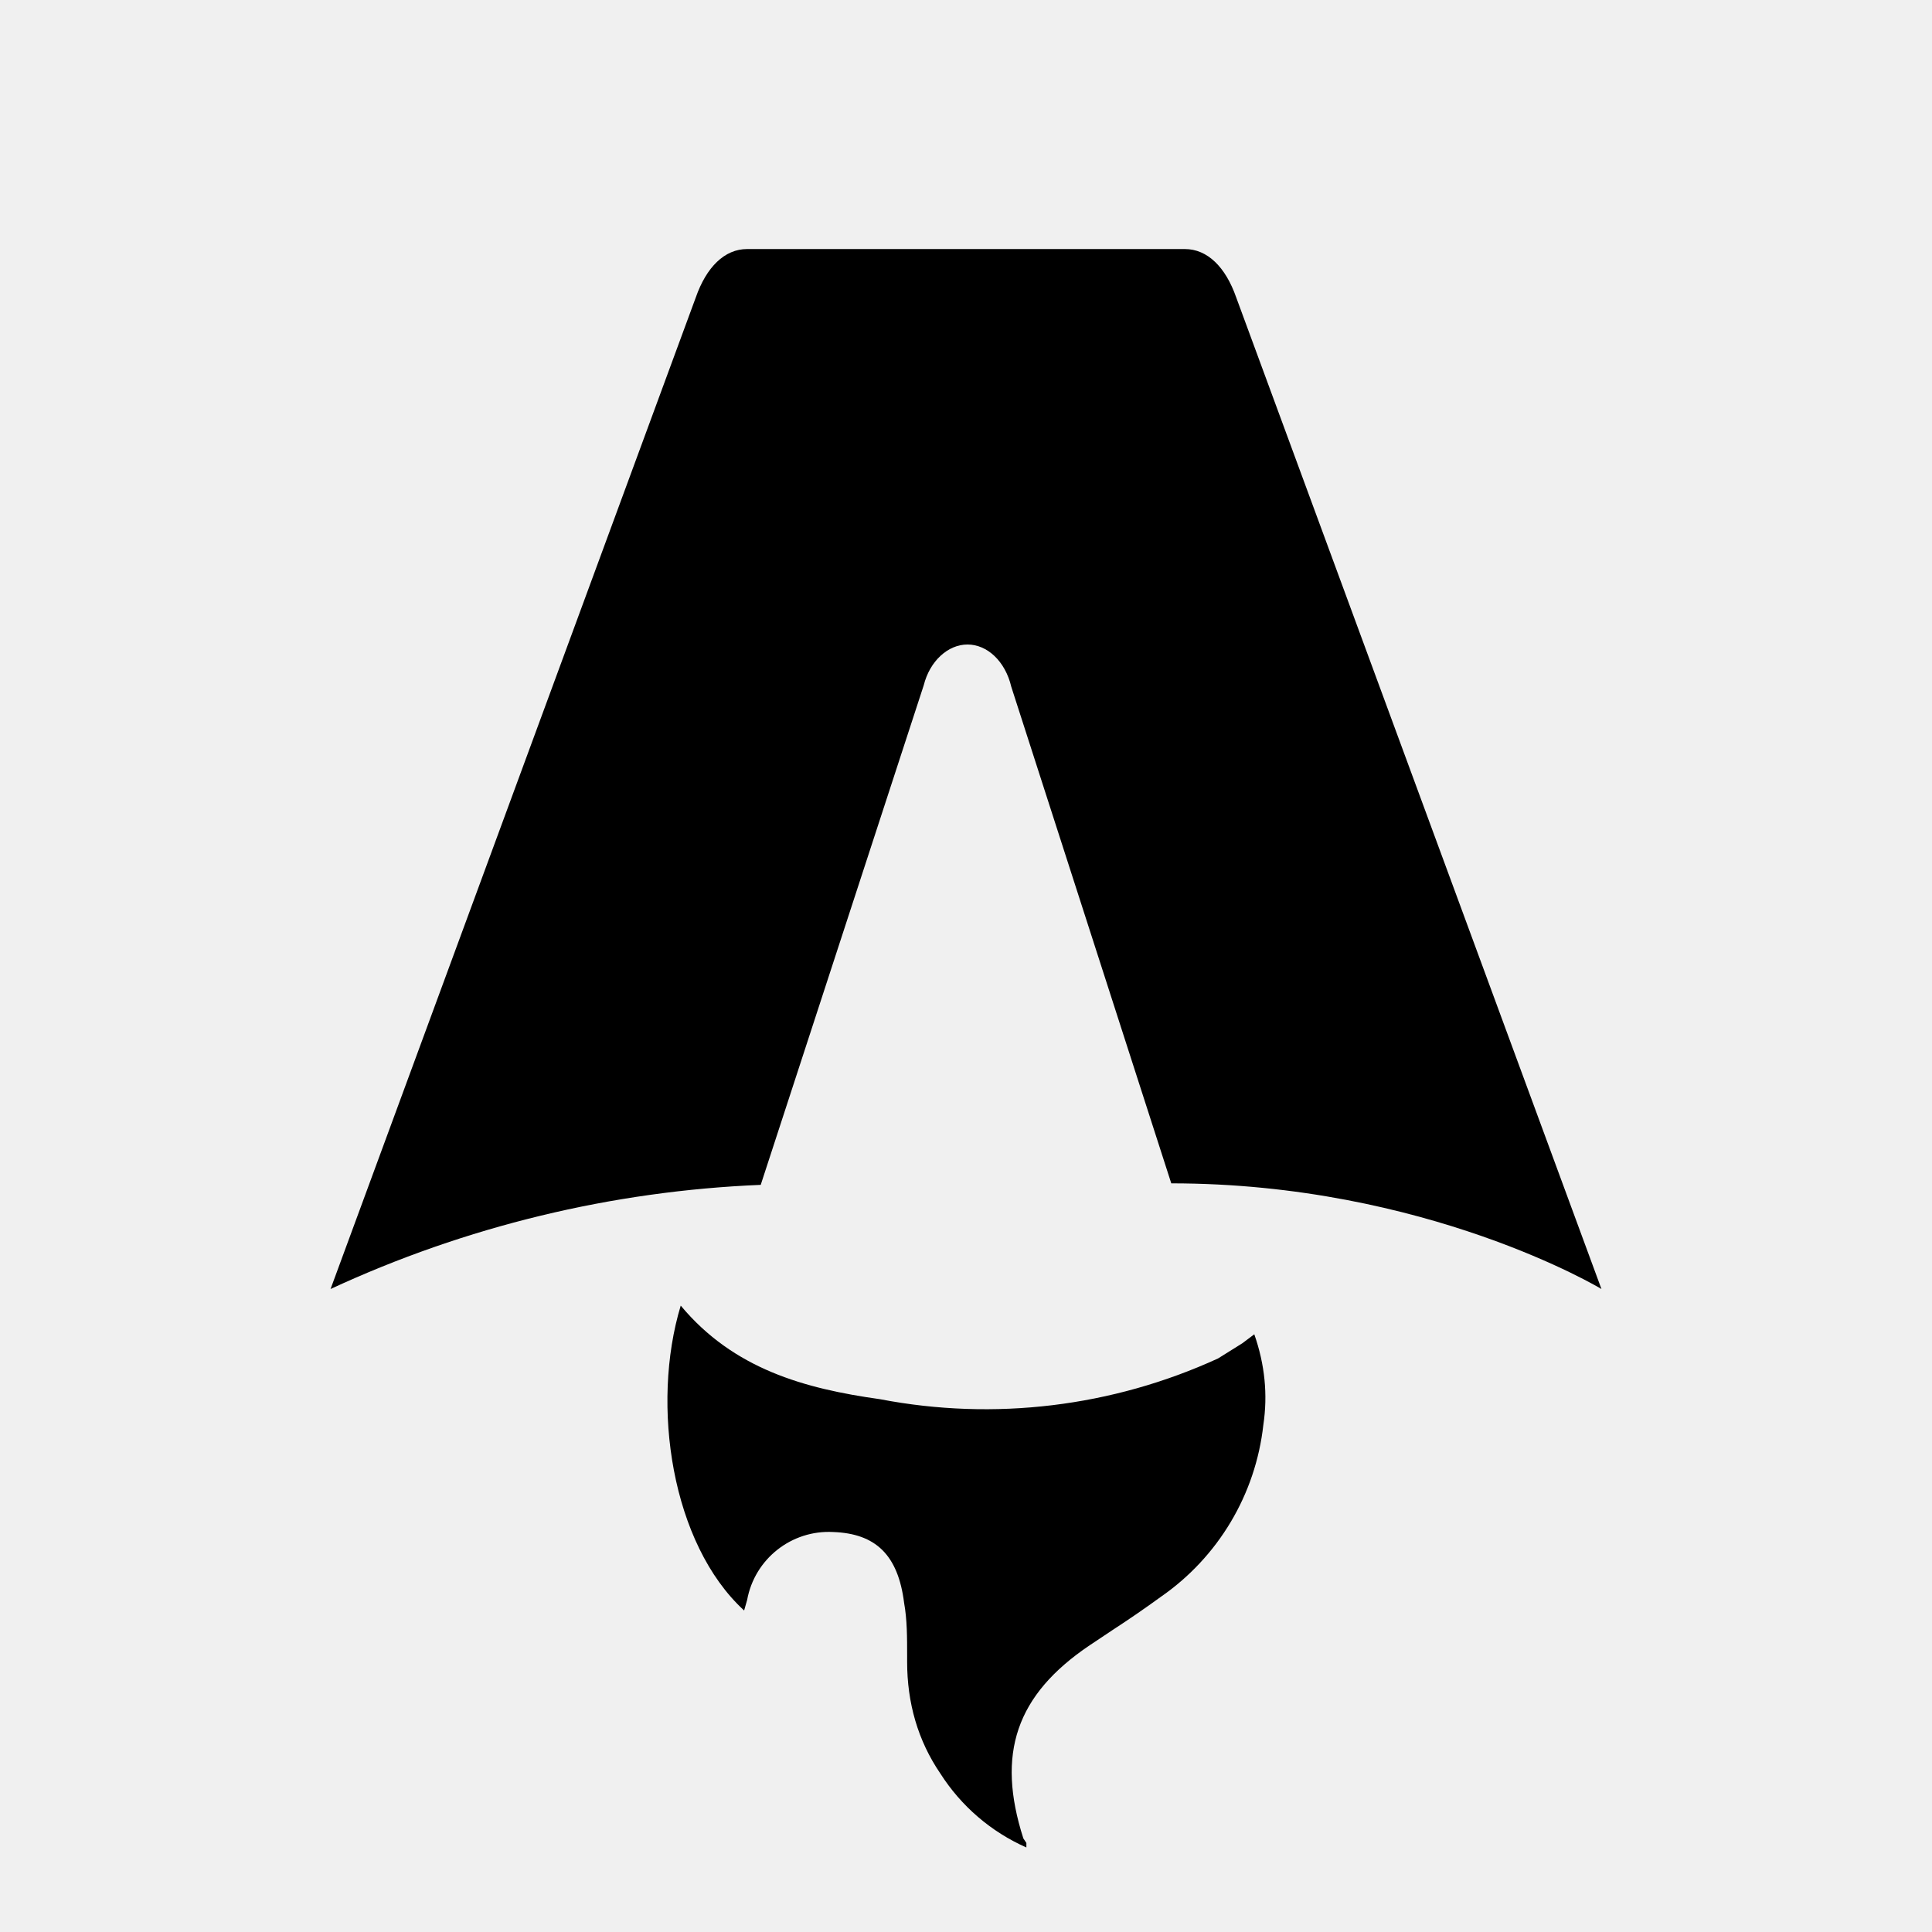
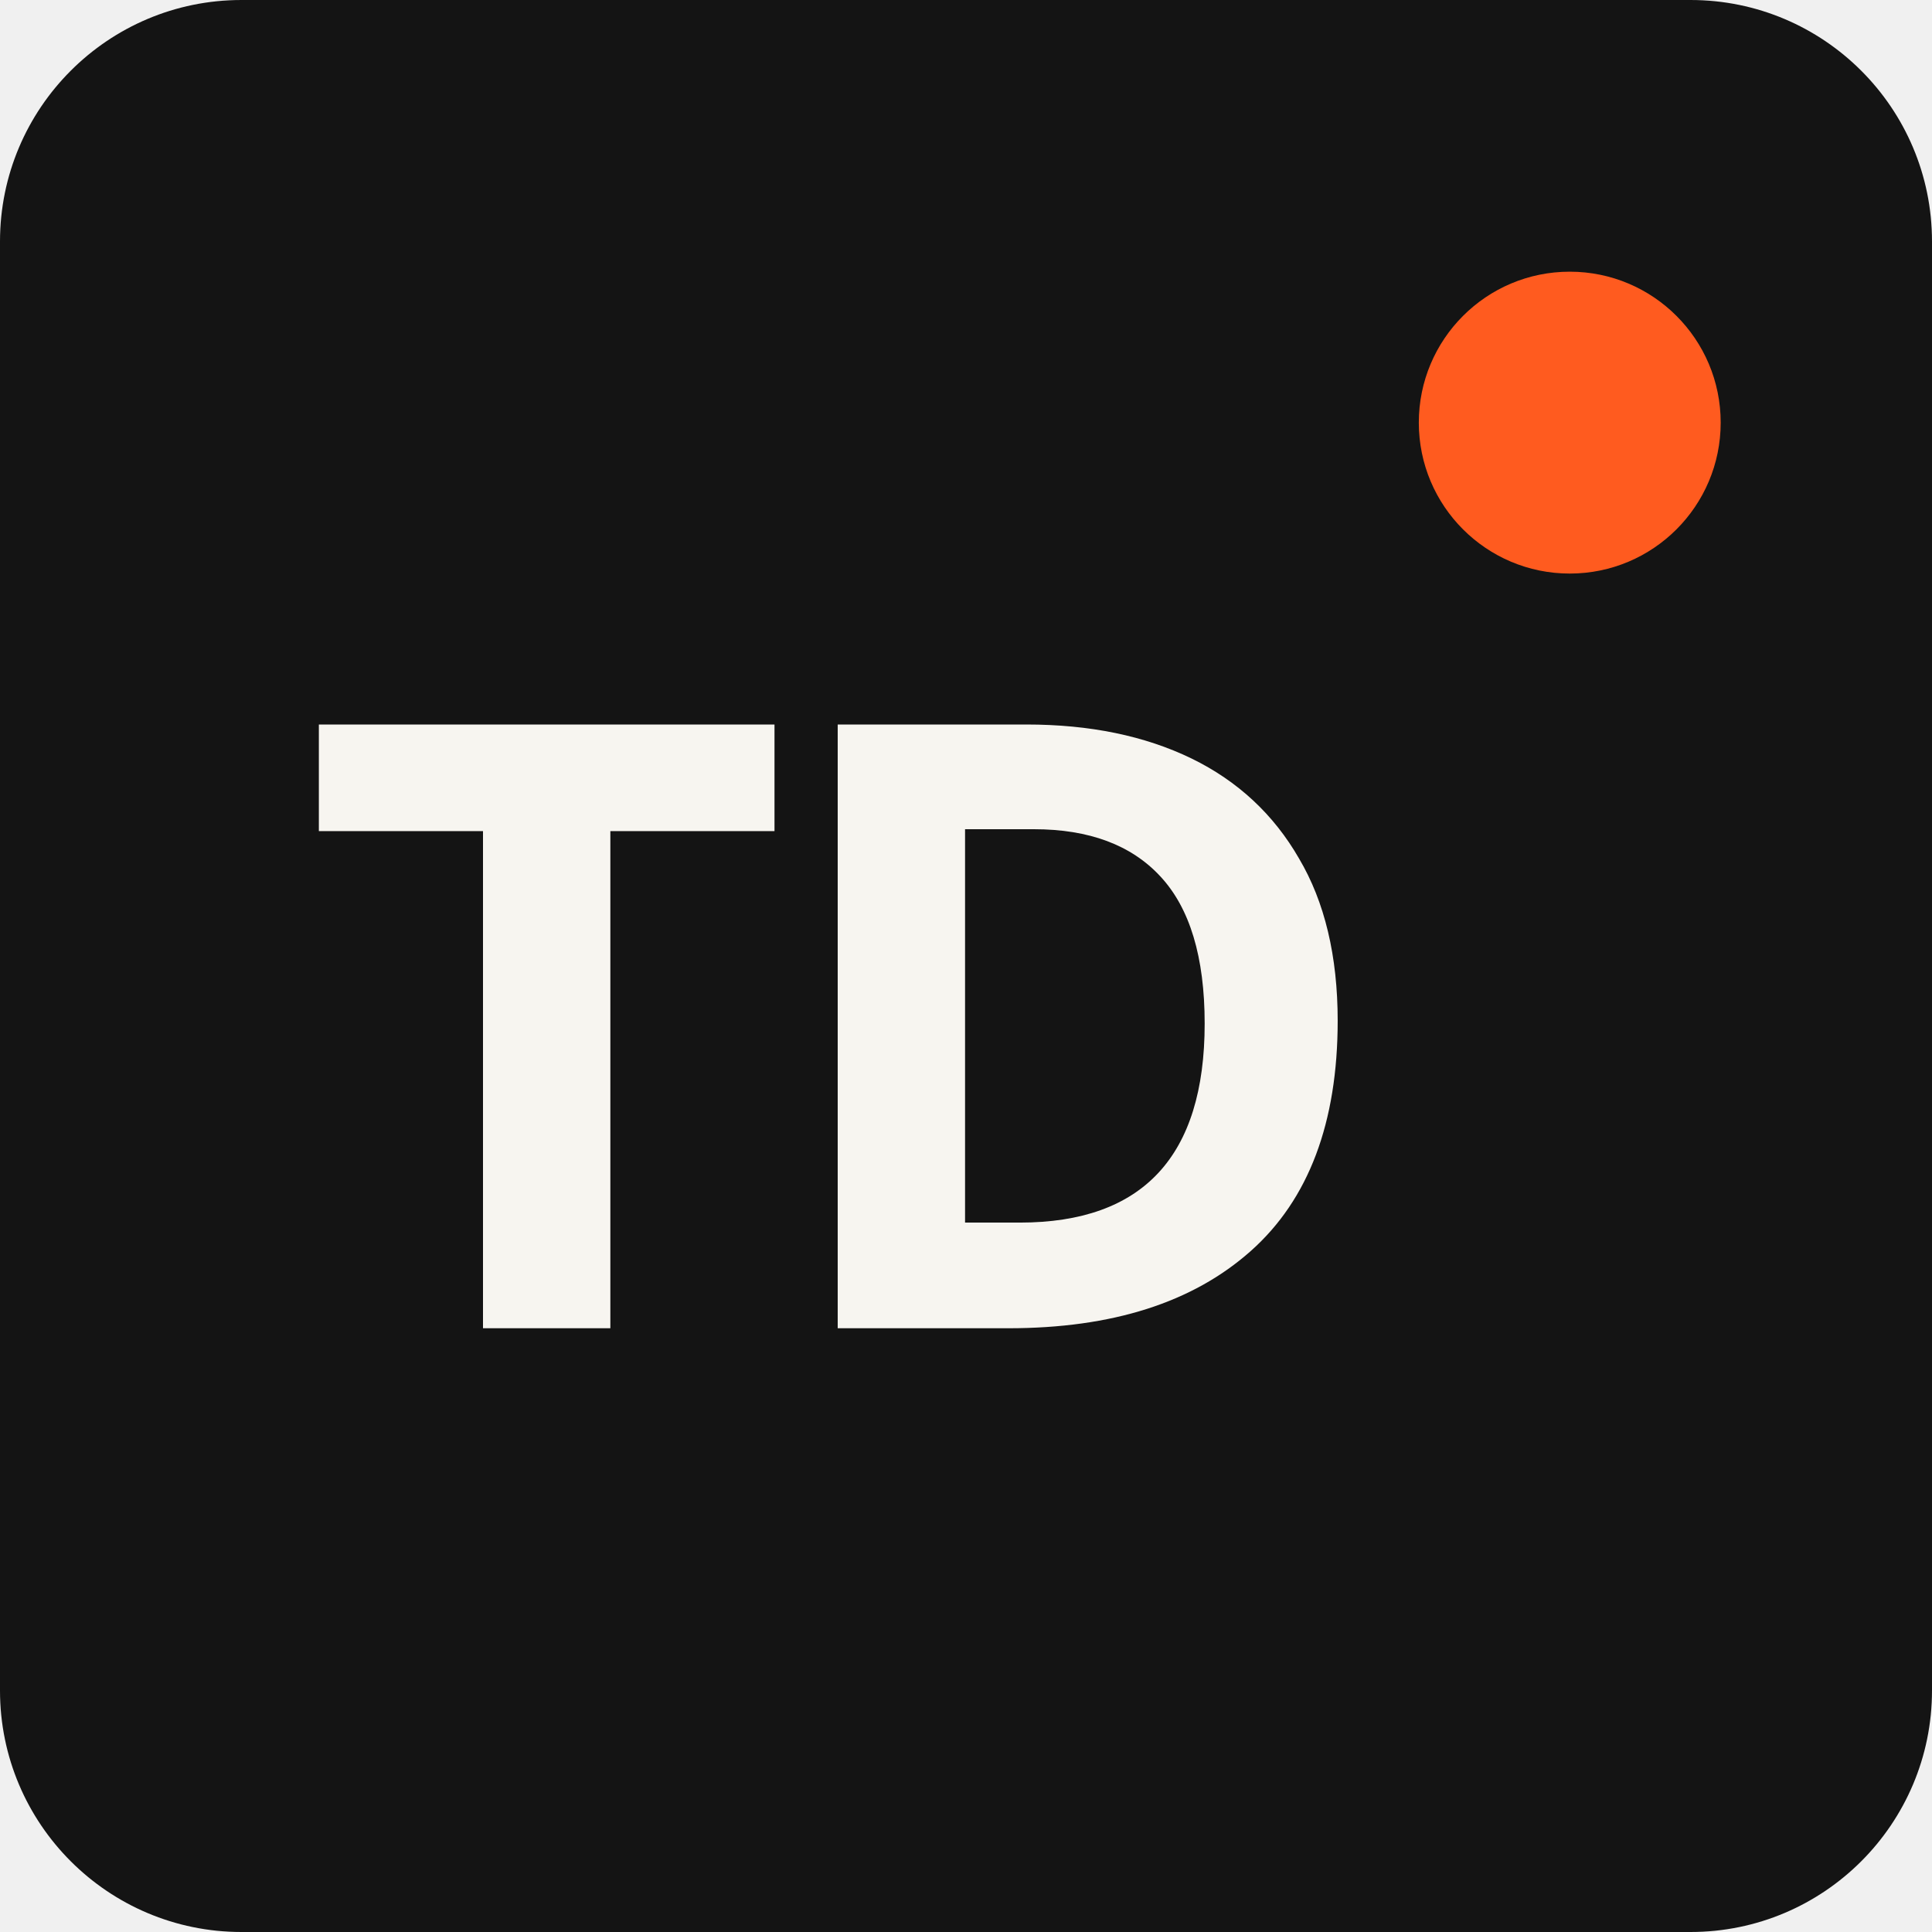
- <svg xmlns="http://www.w3.org/2000/svg" fill="none" viewBox="0 0 128 128">
-   <path d="M50.4 78.5a75.1 75.1 0 0 0-28.5 6.9l24.2-65.7c.7-2 1.9-3.2 3.4-3.2h29c1.5 0 2.7 1.2 3.4 3.2l24.2 65.7s-11.6-7-28.5-7L67 45.5c-.4-1.7-1.6-2.8-2.9-2.8-1.3 0-2.5 1.1-2.9 2.7L50.4 78.5Zm-1.1 28.2Zm-4.2-20.2c-2 6.6-.6 15.8 4.2 20.2a17.5 17.5 0 0 1 .2-.7 5.5 5.5 0 0 1 5.7-4.5c2.8.1 4.3 1.5 4.7 4.7.2 1.1.2 2.3.2 3.5v.4c0 2.7.7 5.2 2.2 7.4a13 13 0 0 0 5.7 4.9v-.3l-.2-.3c-1.8-5.6-.5-9.5 4.4-12.8l1.5-1a73 73 0 0 0 3.2-2.2 16 16 0 0 0 6.8-11.4c.3-2 .1-4-.6-6l-.8.6-1.6 1a37 37 0 0 1-22.4 2.7c-5-.7-9.7-2-13.2-6.2Z" />
-   <style>
-         path { fill: #000; }
-         @media (prefers-color-scheme: dark) {
-             path { fill: #FFF; }
-         }
-     </style>
+ <svg xmlns="http://www.w3.org/2000/svg" viewBox="0 0 32 32">
+   <rect width="32" height="32" rx="4" fill="#141414" />
+   <text x="5" y="22" font-family="ui-sans-serif,system-ui,sans-serif" font-size="14" font-weight="700" letter-spacing="-0.5" fill="#F7F5F0">TD</text>
+   <circle cx="26" cy="7" r="2.5" fill="#FF5B1F" />
</svg>
